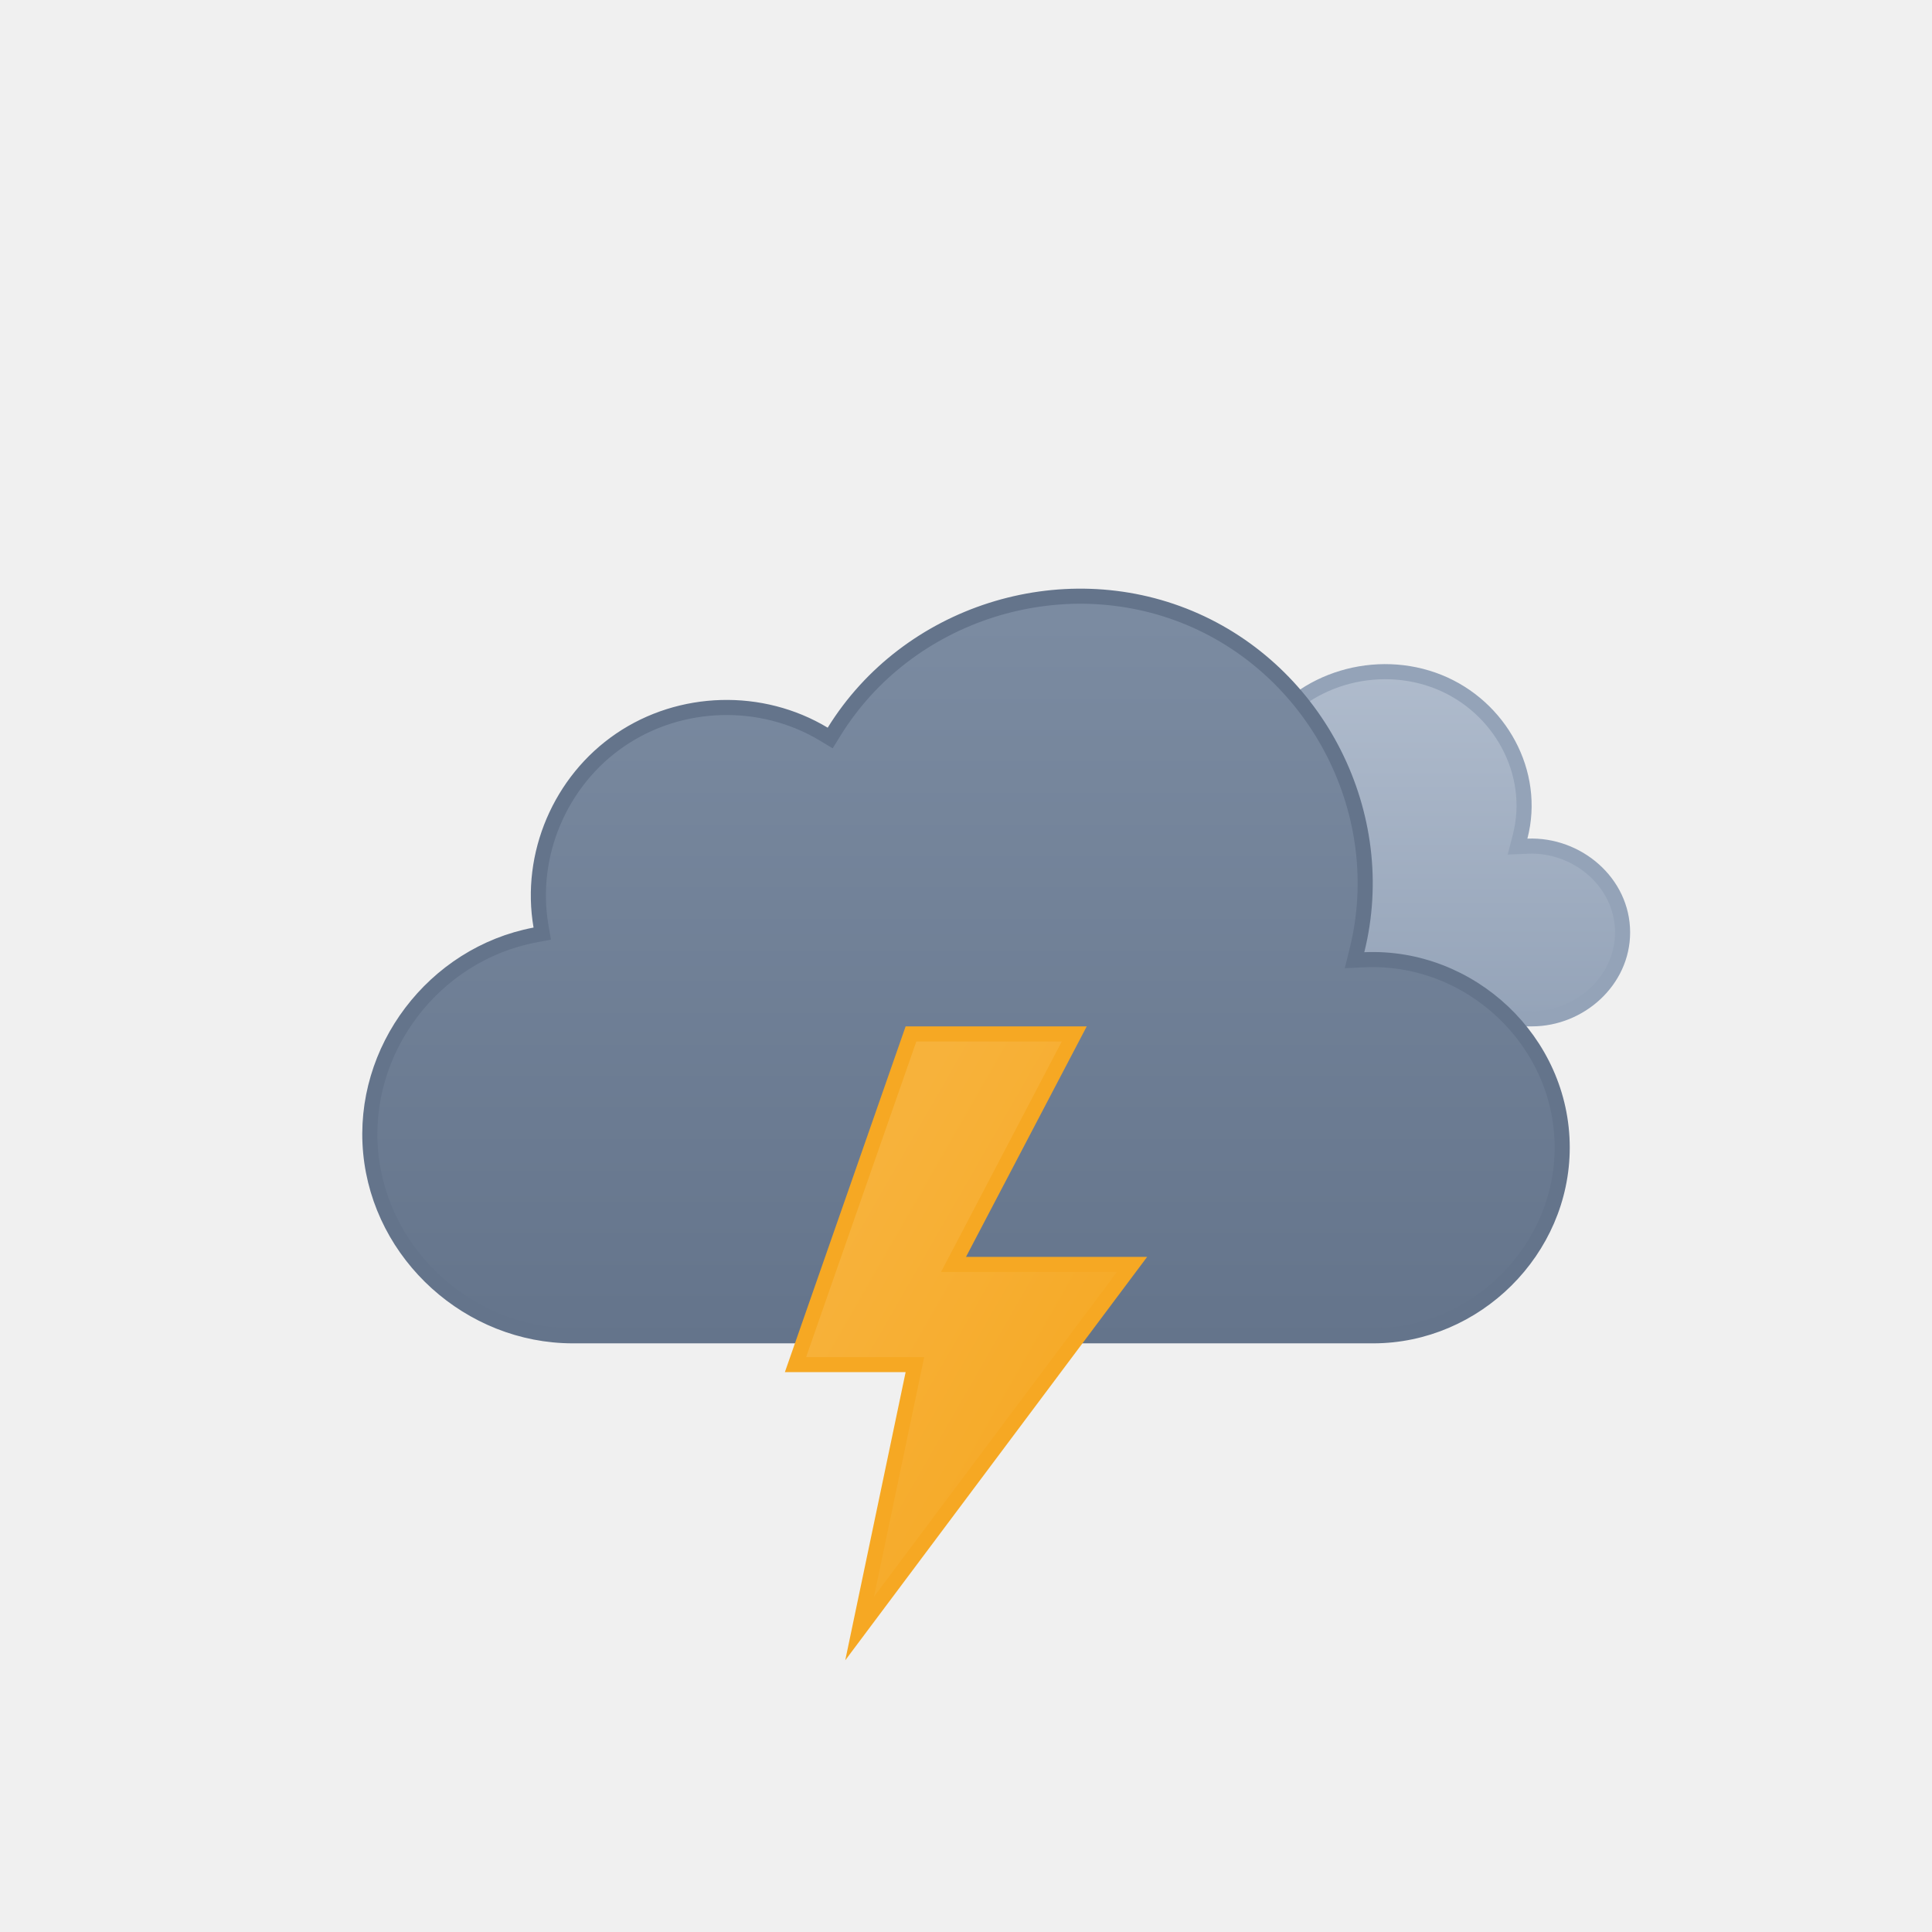
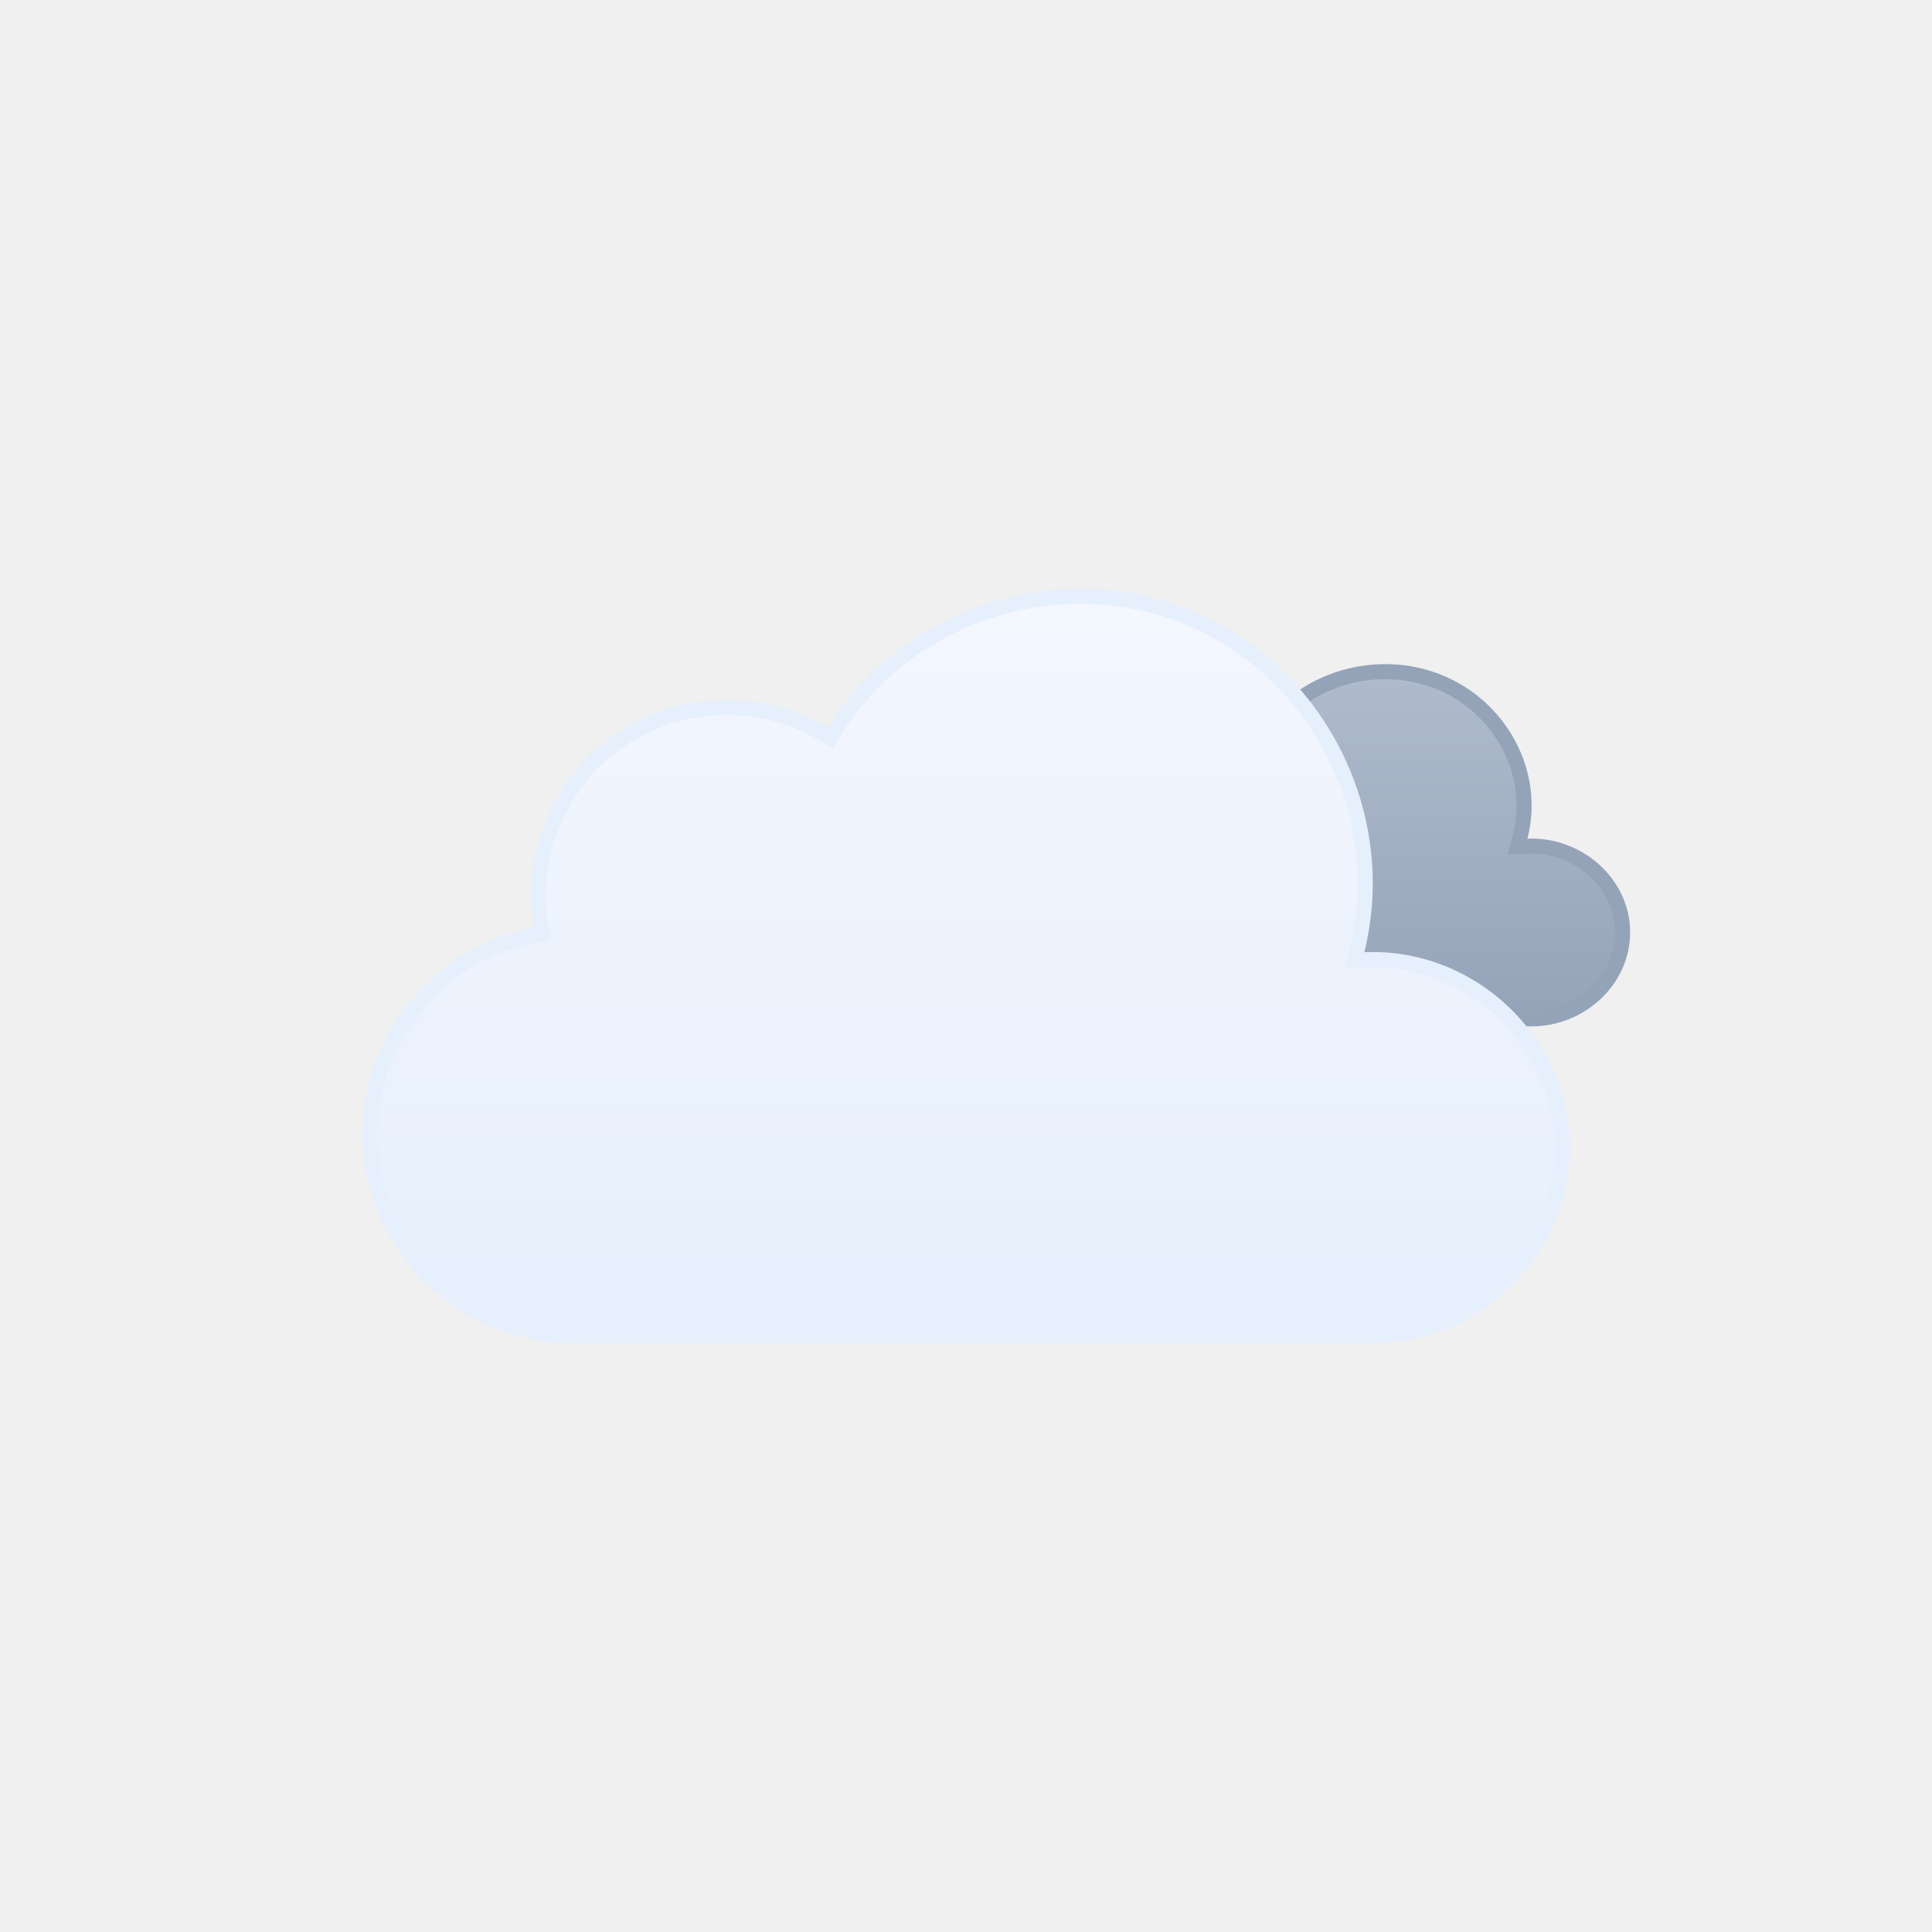
<svg xmlns="http://www.w3.org/2000/svg" fill="none" viewBox="0 0 128 128">
-   <g id="thunderstorms-extreme__thunderstorms-extreme" clip-path="url(#thunderstorms-extreme__clip0_1858_9923)">
-     <g id="thunderstorms-extreme__Sky">
-       <g id="thunderstorms-extreme__Clouds">
-         <g id="thunderstorms-extreme__Secondary Cloud">
-           <path id="thunderstorms-extreme__Cloud" fill="url(#thunderstorms-extreme__paint0_linear_1858_9923)" stroke="#94a3b8" stroke-miterlimit="10" d="M83.84 48.693c2.404-3.735 7.375-5.164 11.478-3.516 4.043 1.624 6.496 6.012 5.392 10.26l-.169.653.674-.029c3.281-.137 6.285 2.404 6.285 5.713 0 3.202-2.831 5.726-6.011 5.726H74.977c-3.209 0-6.132-2.382-6.448-5.593-.315-3.2 2.088-6.066 5.235-6.636l.491-.09-.087-.49c-.394-2.198.644-4.442 2.517-5.664 1.926-1.256 4.492-1.32 6.483-.17l.413.237z" />
+   <g id="overcast__overcast" clip-path="url(#overcast__clip0_1858_8153)">
+     <g id="overcast__Sky">
+       <g id="overcast__Clouds">
+         <g id="overcast__Secondary Cloud">
+           <path id="overcast__Cloud" fill="url(#overcast__paint0_linear_1858_8153)" stroke="#94a3b8" stroke-miterlimit="10" d="M83.84 48.693c2.404-3.735 7.375-5.164 11.478-3.516 4.043 1.624 6.496 6.012 5.392 10.26l-.17.653.675-.029c3.281-.137 6.285 2.404 6.285 5.713 0 3.202-2.831 5.726-6.011 5.726H74.977c-3.21 0-6.132-2.382-6.448-5.593-.315-3.2 2.088-6.066 5.235-6.636l.491-.09-.088-.49c-.394-2.198.645-4.442 2.518-5.664 1.925-1.256 4.492-1.32 6.483-.17l.413.237z" />
          <animateTransform attributeName="transform" begin="0s" calcMode="spline" dur="3s" keySplines=".42 0 .58 1; .42 0 .58 1" repeatCount="indefinite" type="translate" values="0 -3;0 0;0 -3" />
        </g>
-         <g id="thunderstorms-extreme__Cloud_2">
-           <path id="thunderstorms-extreme__Cloud_3" fill="url(#thunderstorms-extreme__paint1_linear_1858_9923)" stroke="#64748b" stroke-miterlimit="10" d="M55.262 48.475c4.86-7.864 15.035-11.095 23.553-7.532 8.506 3.56 13.323 13.06 11.088 22.022l-.161.65.669-.03c7.01-.306 13.089 5.407 13.089 12.443-.001 6.811-5.728 12.472-12.523 12.472H37.954c-6.827.002-12.751-5.33-13.395-12.14-.643-6.808 4.178-13.148 10.884-14.415l.483-.092-.084-.484c-.816-4.745 1.284-9.652 5.263-12.356 3.99-2.712 9.34-2.86 13.475-.373l.422.255z" />
+         <g id="overcast__Cloud_2">
+           <path id="overcast__Cloud_3" fill="url(#overcast__paint1_linear_1858_8153)" stroke="#e6effc" stroke-miterlimit="10" d="M55.262 48.475c4.86-7.864 15.035-11.095 23.553-7.532 8.506 3.56 13.323 13.06 11.088 22.022l-.161.65.669-.03c7.01-.306 13.089 5.407 13.089 12.443 0 6.811-5.728 12.472-12.523 12.472H37.954c-6.826.002-12.751-5.33-13.395-12.14-.643-6.808 4.178-13.148 10.884-14.415l.483-.092-.084-.484c-.816-4.745 1.284-9.652 5.263-12.356 3.99-2.712 9.34-2.86 13.475-.373l.423.255z" />
          <animateTransform attributeName="transform" begin="0s" calcMode="spline" dur="3s" keySplines=".42 0 .58 1; .42 0 .58 1" repeatCount="indefinite" type="translate" values="0 0;0 -3;0 0" />
        </g>
      </g>
    </g>
-     <g id="thunderstorms-extreme__Lightning">
-       <path id="thunderstorms-extreme__Lightning Bolt" fill="url(#thunderstorms-extreme__paint2_linear_1858_9923)" stroke="#f6a823" stroke-miterlimit="10" d="m71.173 68.5-7.616 14.541-.384.731h11.829l-18.05 24.12 3.537-16.88.127-.603h-7.912L60.355 68.5z">
-         <animate attributeName="opacity" begin="0s" dur="2s" keyTimes="0;0.25;0.33;0.42;0.5;0.57;0.63;0.67;1" repeatCount="indefinite" values="1;1;0;1;0;1;0;1;1" />
-       </path>
-     </g>
  </g>
  <defs>
-     <linearGradient id="thunderstorms-extreme__paint0_linear_1858_9923" x1="88" x2="88" y1="44" y2="68" gradientUnits="userSpaceOnUse">
+     <linearGradient id="overcast__paint0_linear_1858_8153" x1="88" x2="88" y1="44" y2="68" gradientUnits="userSpaceOnUse">
      <stop stop-color="#b0bccd" />
      <stop offset="1" stop-color="#94a3b8" />
    </linearGradient>
-     <linearGradient id="thunderstorms-extreme__paint1_linear_1858_9923" x1="64.001" x2="64.001" y1="39" y2="89" gradientUnits="userSpaceOnUse">
-       <stop stop-color="#7c8ca2" />
-       <stop offset="1" stop-color="#64748b" />
+     <linearGradient id="overcast__paint1_linear_1858_8153" x1="64.001" x2="64.001" y1="39" y2="89" gradientUnits="userSpaceOnUse">
+       <stop stop-color="#f3f7fe" />
+       <stop offset="1" stop-color="#e6effc" />
    </linearGradient>
-     <linearGradient id="thunderstorms-extreme__paint2_linear_1858_9923" x1="64.528" x2="84.414" y1="66.038" y2="77.457" gradientUnits="userSpaceOnUse">
-       <stop stop-color="#f7b23b" />
-       <stop offset="1" stop-color="#f6a823" />
-     </linearGradient>
-     <clipPath id="thunderstorms-extreme__clip0_1858_9923">
+     <clipPath id="overcast__clip0_1858_8153">
      <rect width="128" height="128" fill="#fff" />
    </clipPath>
  </defs>
</svg>
